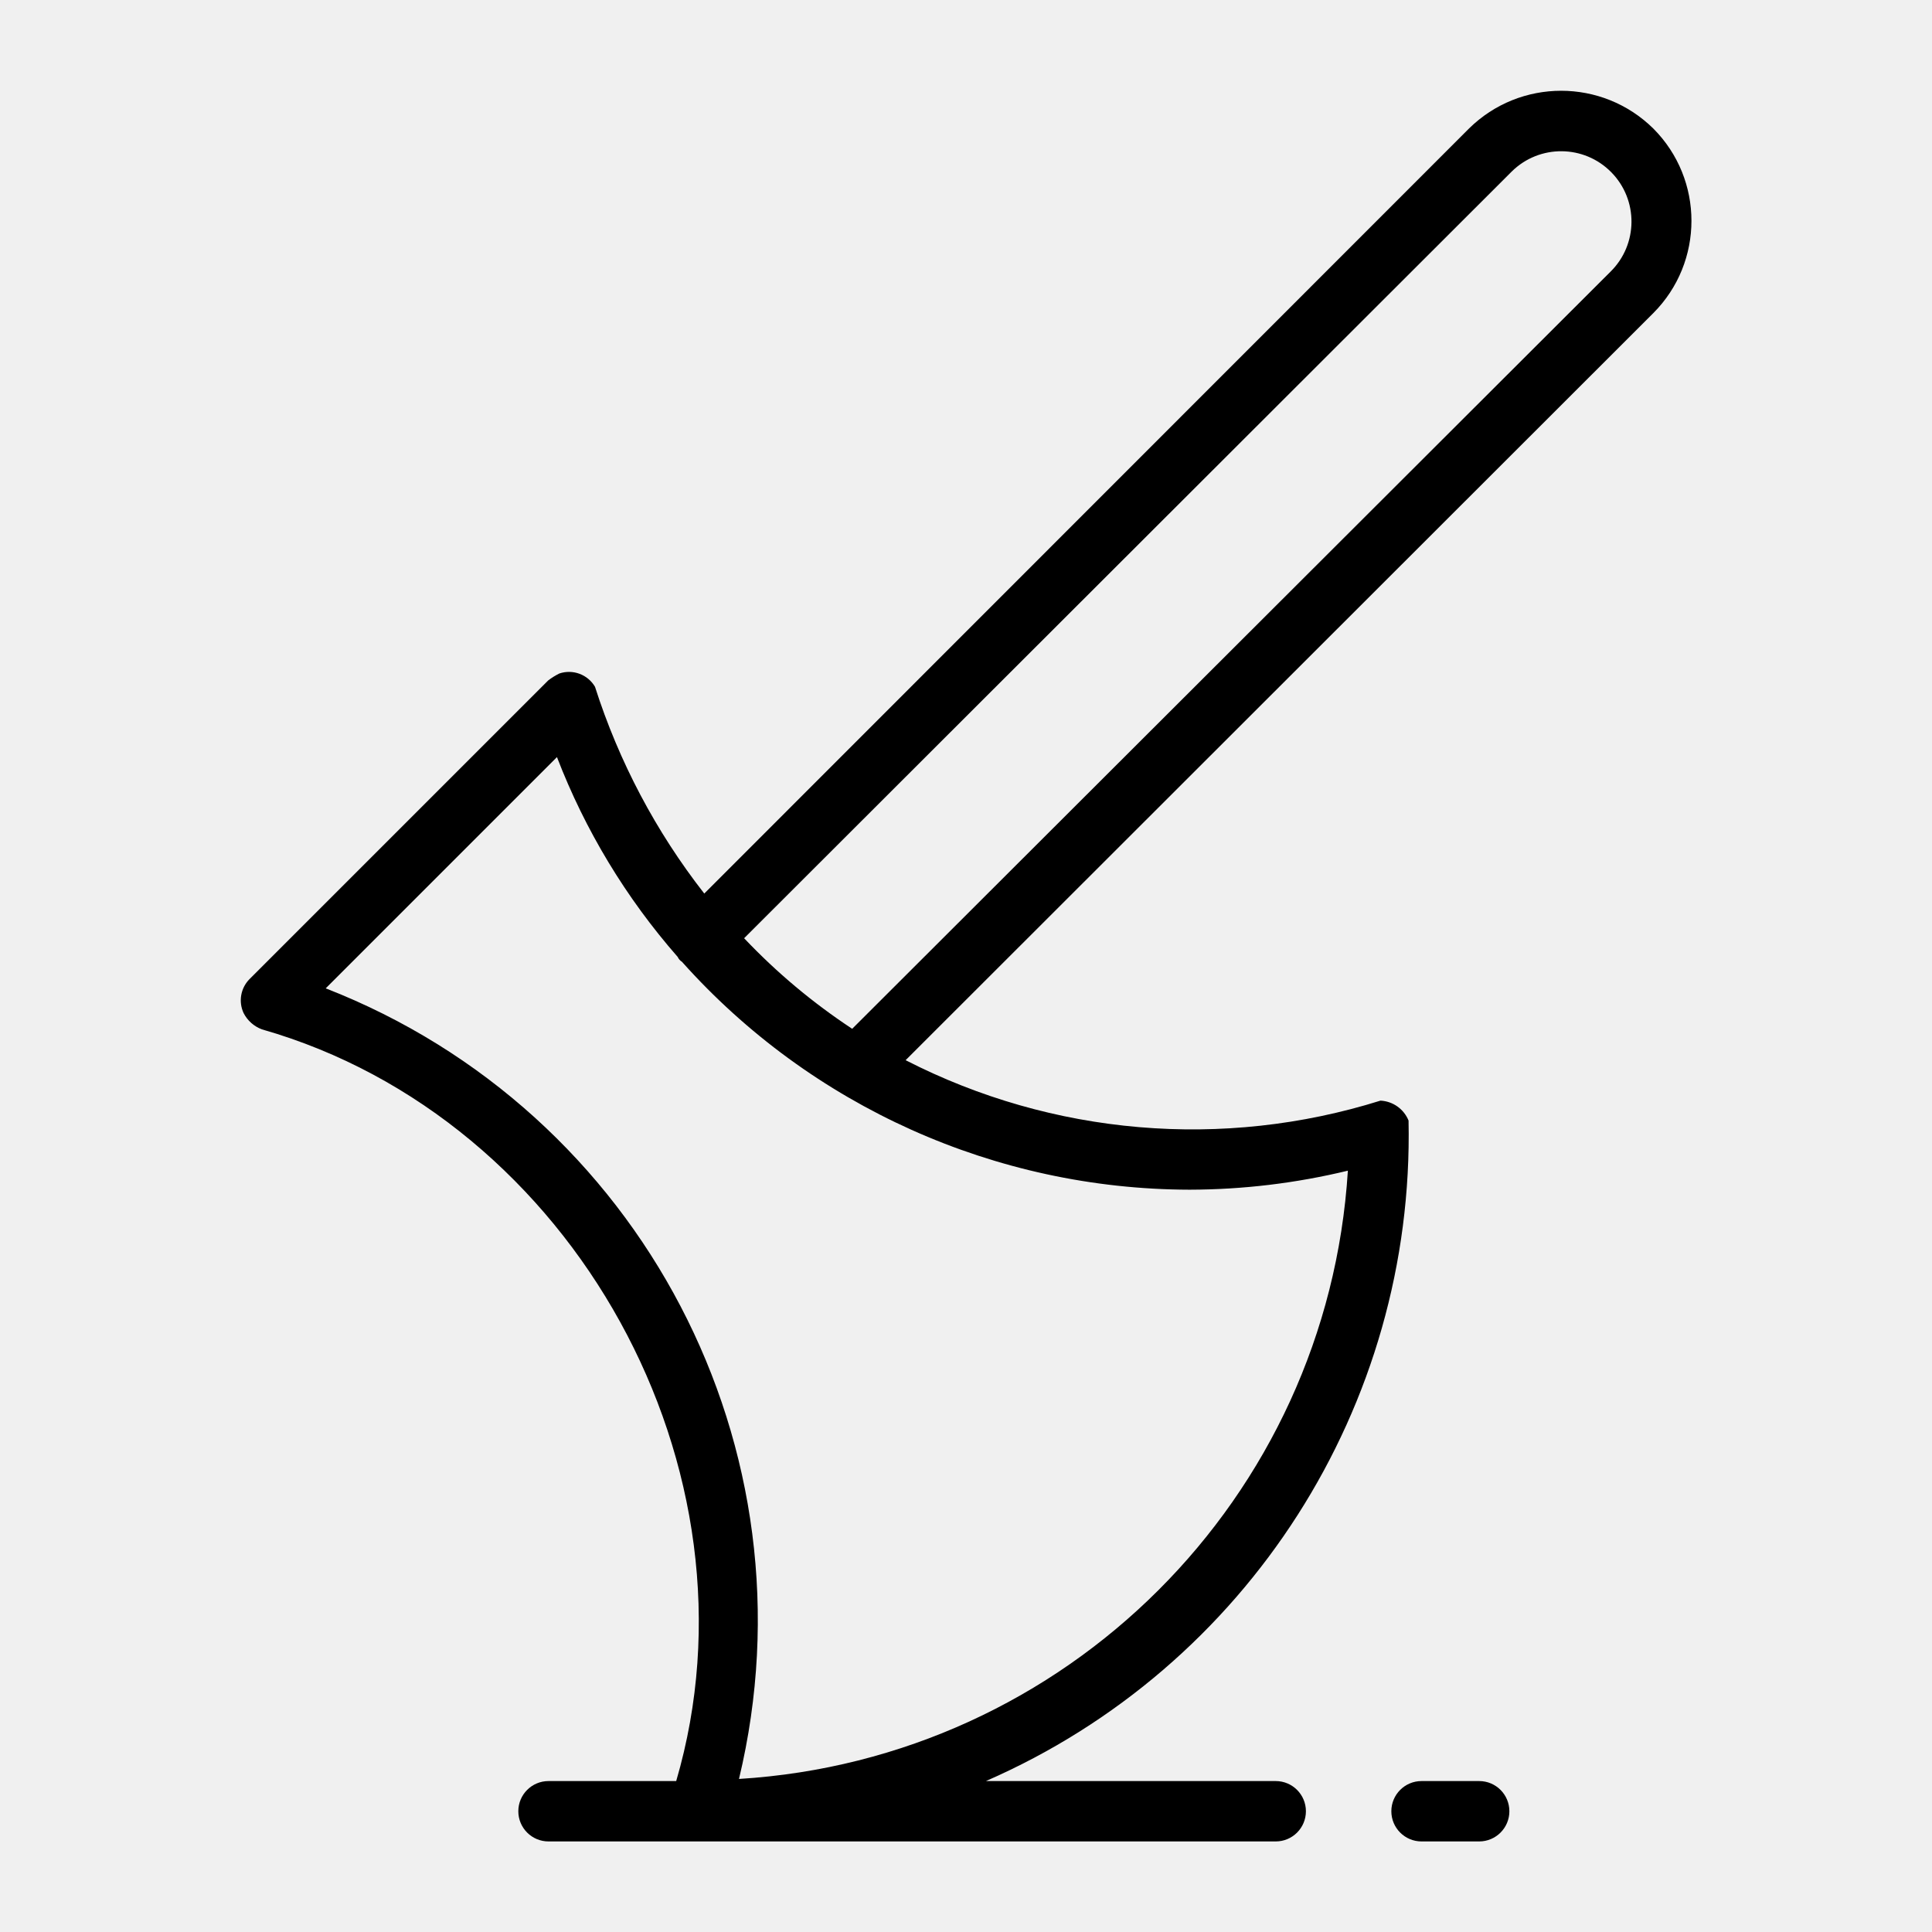
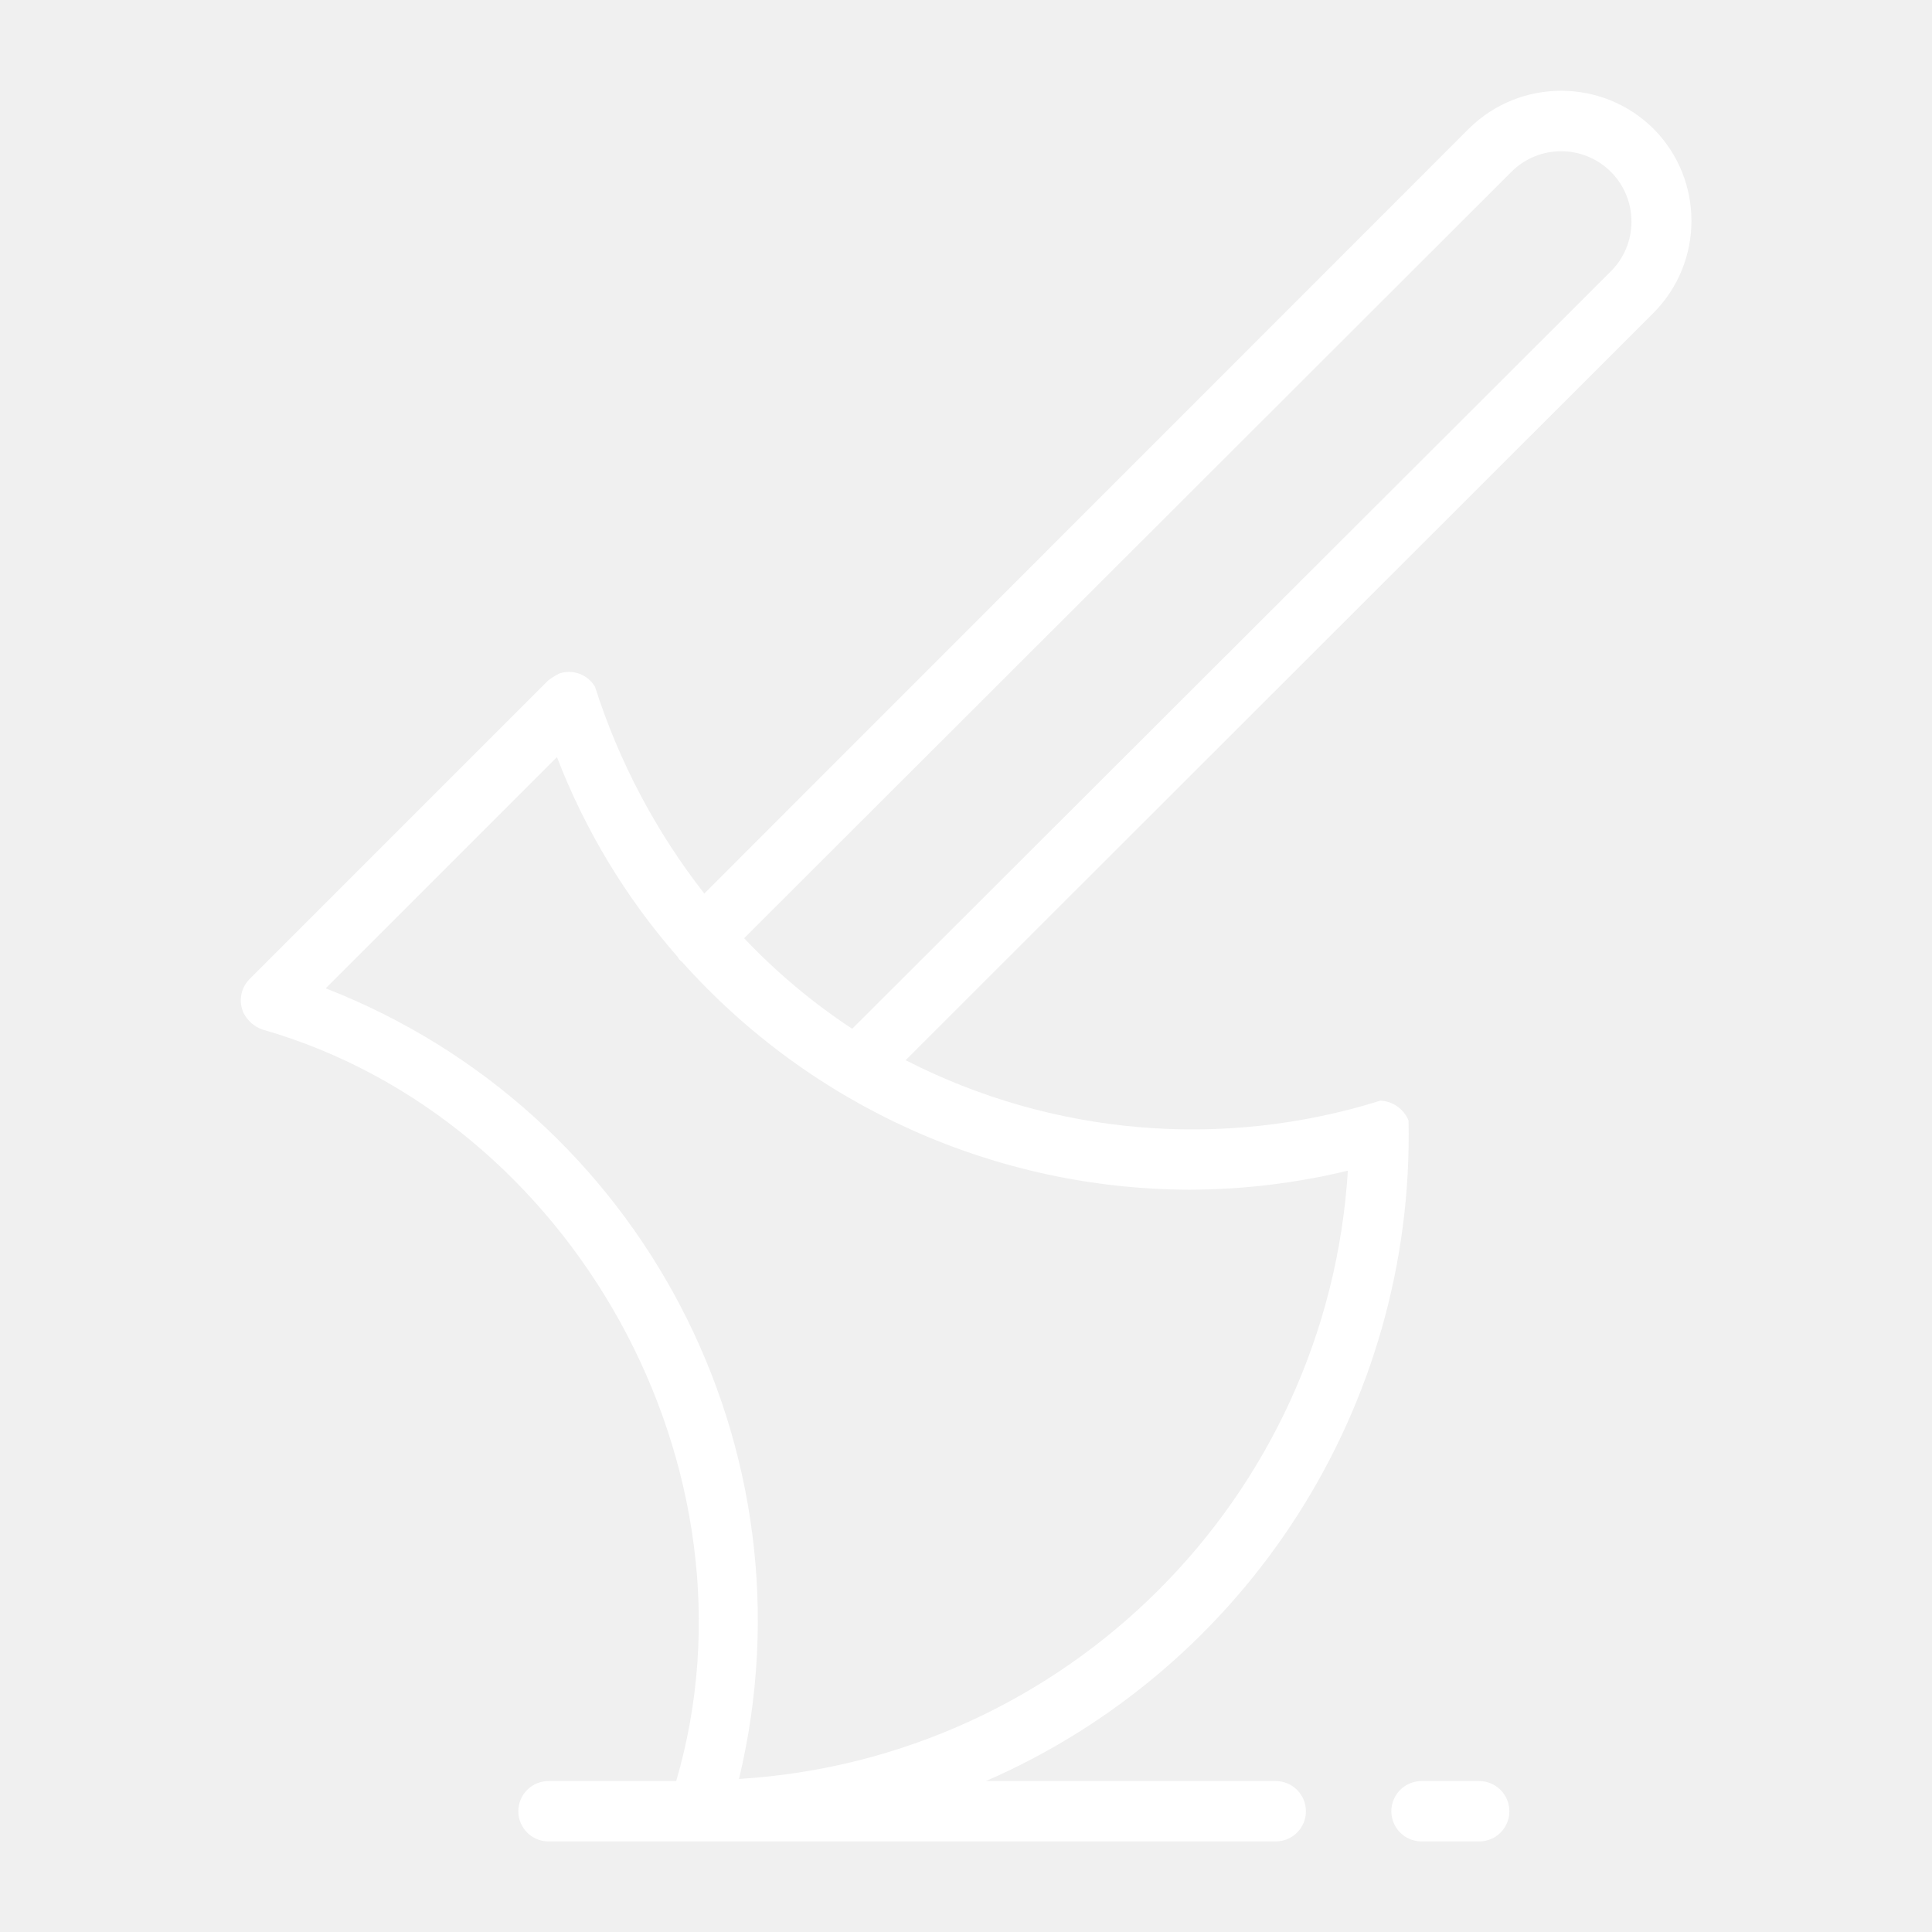
<svg xmlns="http://www.w3.org/2000/svg" viewBox="0 0 64 64">
  <g id="Layer_31" data-name="Layer 31">
-     <path d="M54.77,4.26a4.35,4.35,0,0,0-6.11,0L23.33,29.6a22,22,0,0,1-3.62-6.85,1,1,0,0,0-1.18-.44,2.3,2.3,0,0,0-.37.23l-9.9,9.9a1,1,0,0,0-.19,1.12,1.12,1.12,0,0,0,.61.54C19,37.05,25.42,48.69,22.4,59H18.17a1,1,0,0,0,0,2H42.26a1,1,0,0,0,0-2h-9.6a23.34,23.34,0,0,0,14-21.88,1.06,1.06,0,0,0-.93-.66A20.83,20.83,0,0,1,30,35.12L54.77,10.37A4.33,4.33,0,0,0,54.77,4.26ZM39.41,39.41a22.47,22.47,0,0,0,5.24-.63A21.53,21.53,0,0,1,24.48,58.93,22.48,22.48,0,0,0,10.79,32.74l7.66-7.66a22.08,22.08,0,0,0,4,6.62.36.36,0,0,0,.14.16,22.61,22.61,0,0,0,16.81,7.55ZM53.35,9,28.23,34.08a20.33,20.33,0,0,1-3.58-3L50.08,5.68A2.31,2.31,0,0,1,53.35,9Z" />
-     <path d="M49,59H47.09a1,1,0,0,0,0,2H49A1,1,0,0,0,49,59Z" />
+     <path fill="#FFFFFF" d="M54.77,4.26a4.35,4.35,0,0,0-6.11,0L23.33,29.6a22,22,0,0,1-3.62-6.85,1,1,0,0,0-1.18-.44,2.3,2.3,0,0,0-.37.23l-9.9,9.9a1,1,0,0,0-.19,1.12,1.12,1.12,0,0,0,.61.54C19,37.05,25.42,48.69,22.4,59H18.17a1,1,0,0,0,0,2H42.26a1,1,0,0,0,0-2h-9.6a23.34,23.34,0,0,0,14-21.88,1.06,1.06,0,0,0-.93-.66A20.83,20.83,0,0,1,30,35.12L54.77,10.37A4.33,4.33,0,0,0,54.77,4.26ZM39.41,39.41a22.47,22.47,0,0,0,5.24-.63A21.53,21.53,0,0,1,24.48,58.93,22.48,22.48,0,0,0,10.79,32.74l7.66-7.66a22.08,22.08,0,0,0,4,6.62.36.36,0,0,0,.14.16,22.61,22.61,0,0,0,16.81,7.55ZM53.35,9,28.23,34.08a20.33,20.33,0,0,1-3.58-3L50.08,5.68A2.31,2.31,0,0,1,53.35,9Z" />
+     <path fill="#FFFFFF" d="M49,59H47.09a1,1,0,0,0,0,2H49A1,1,0,0,0,49,59Z" />
  </g>
</svg>
